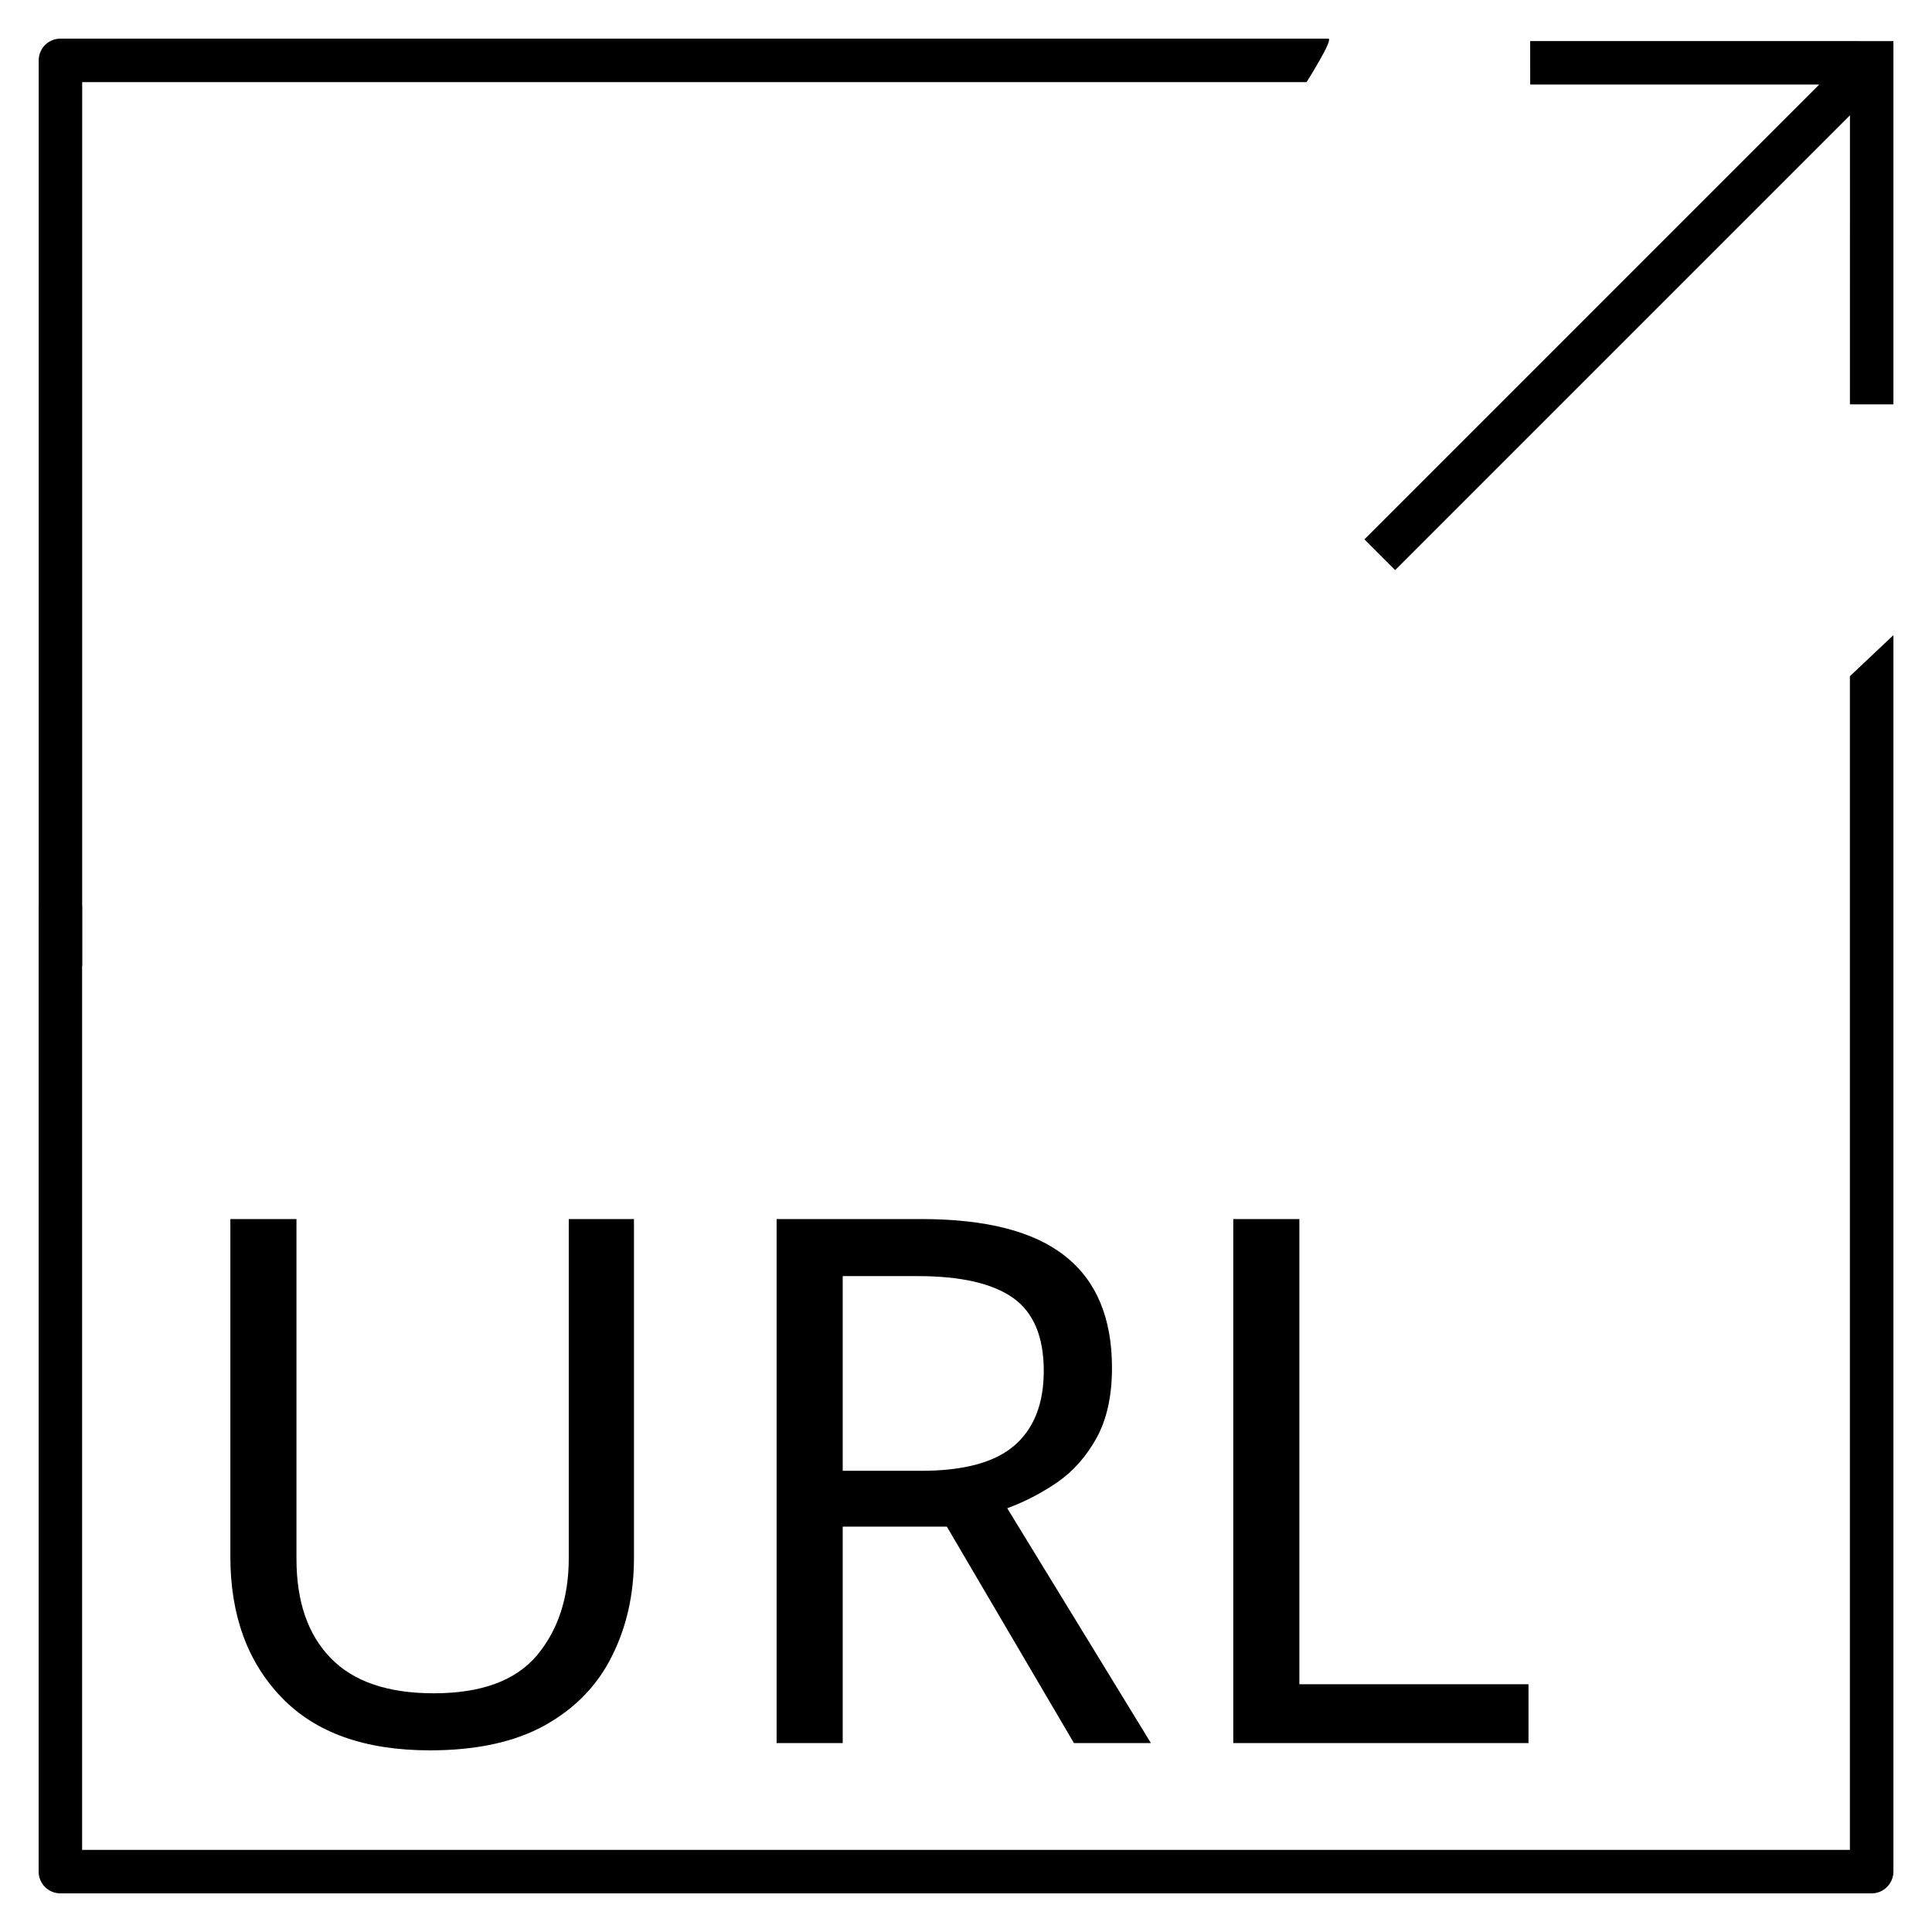
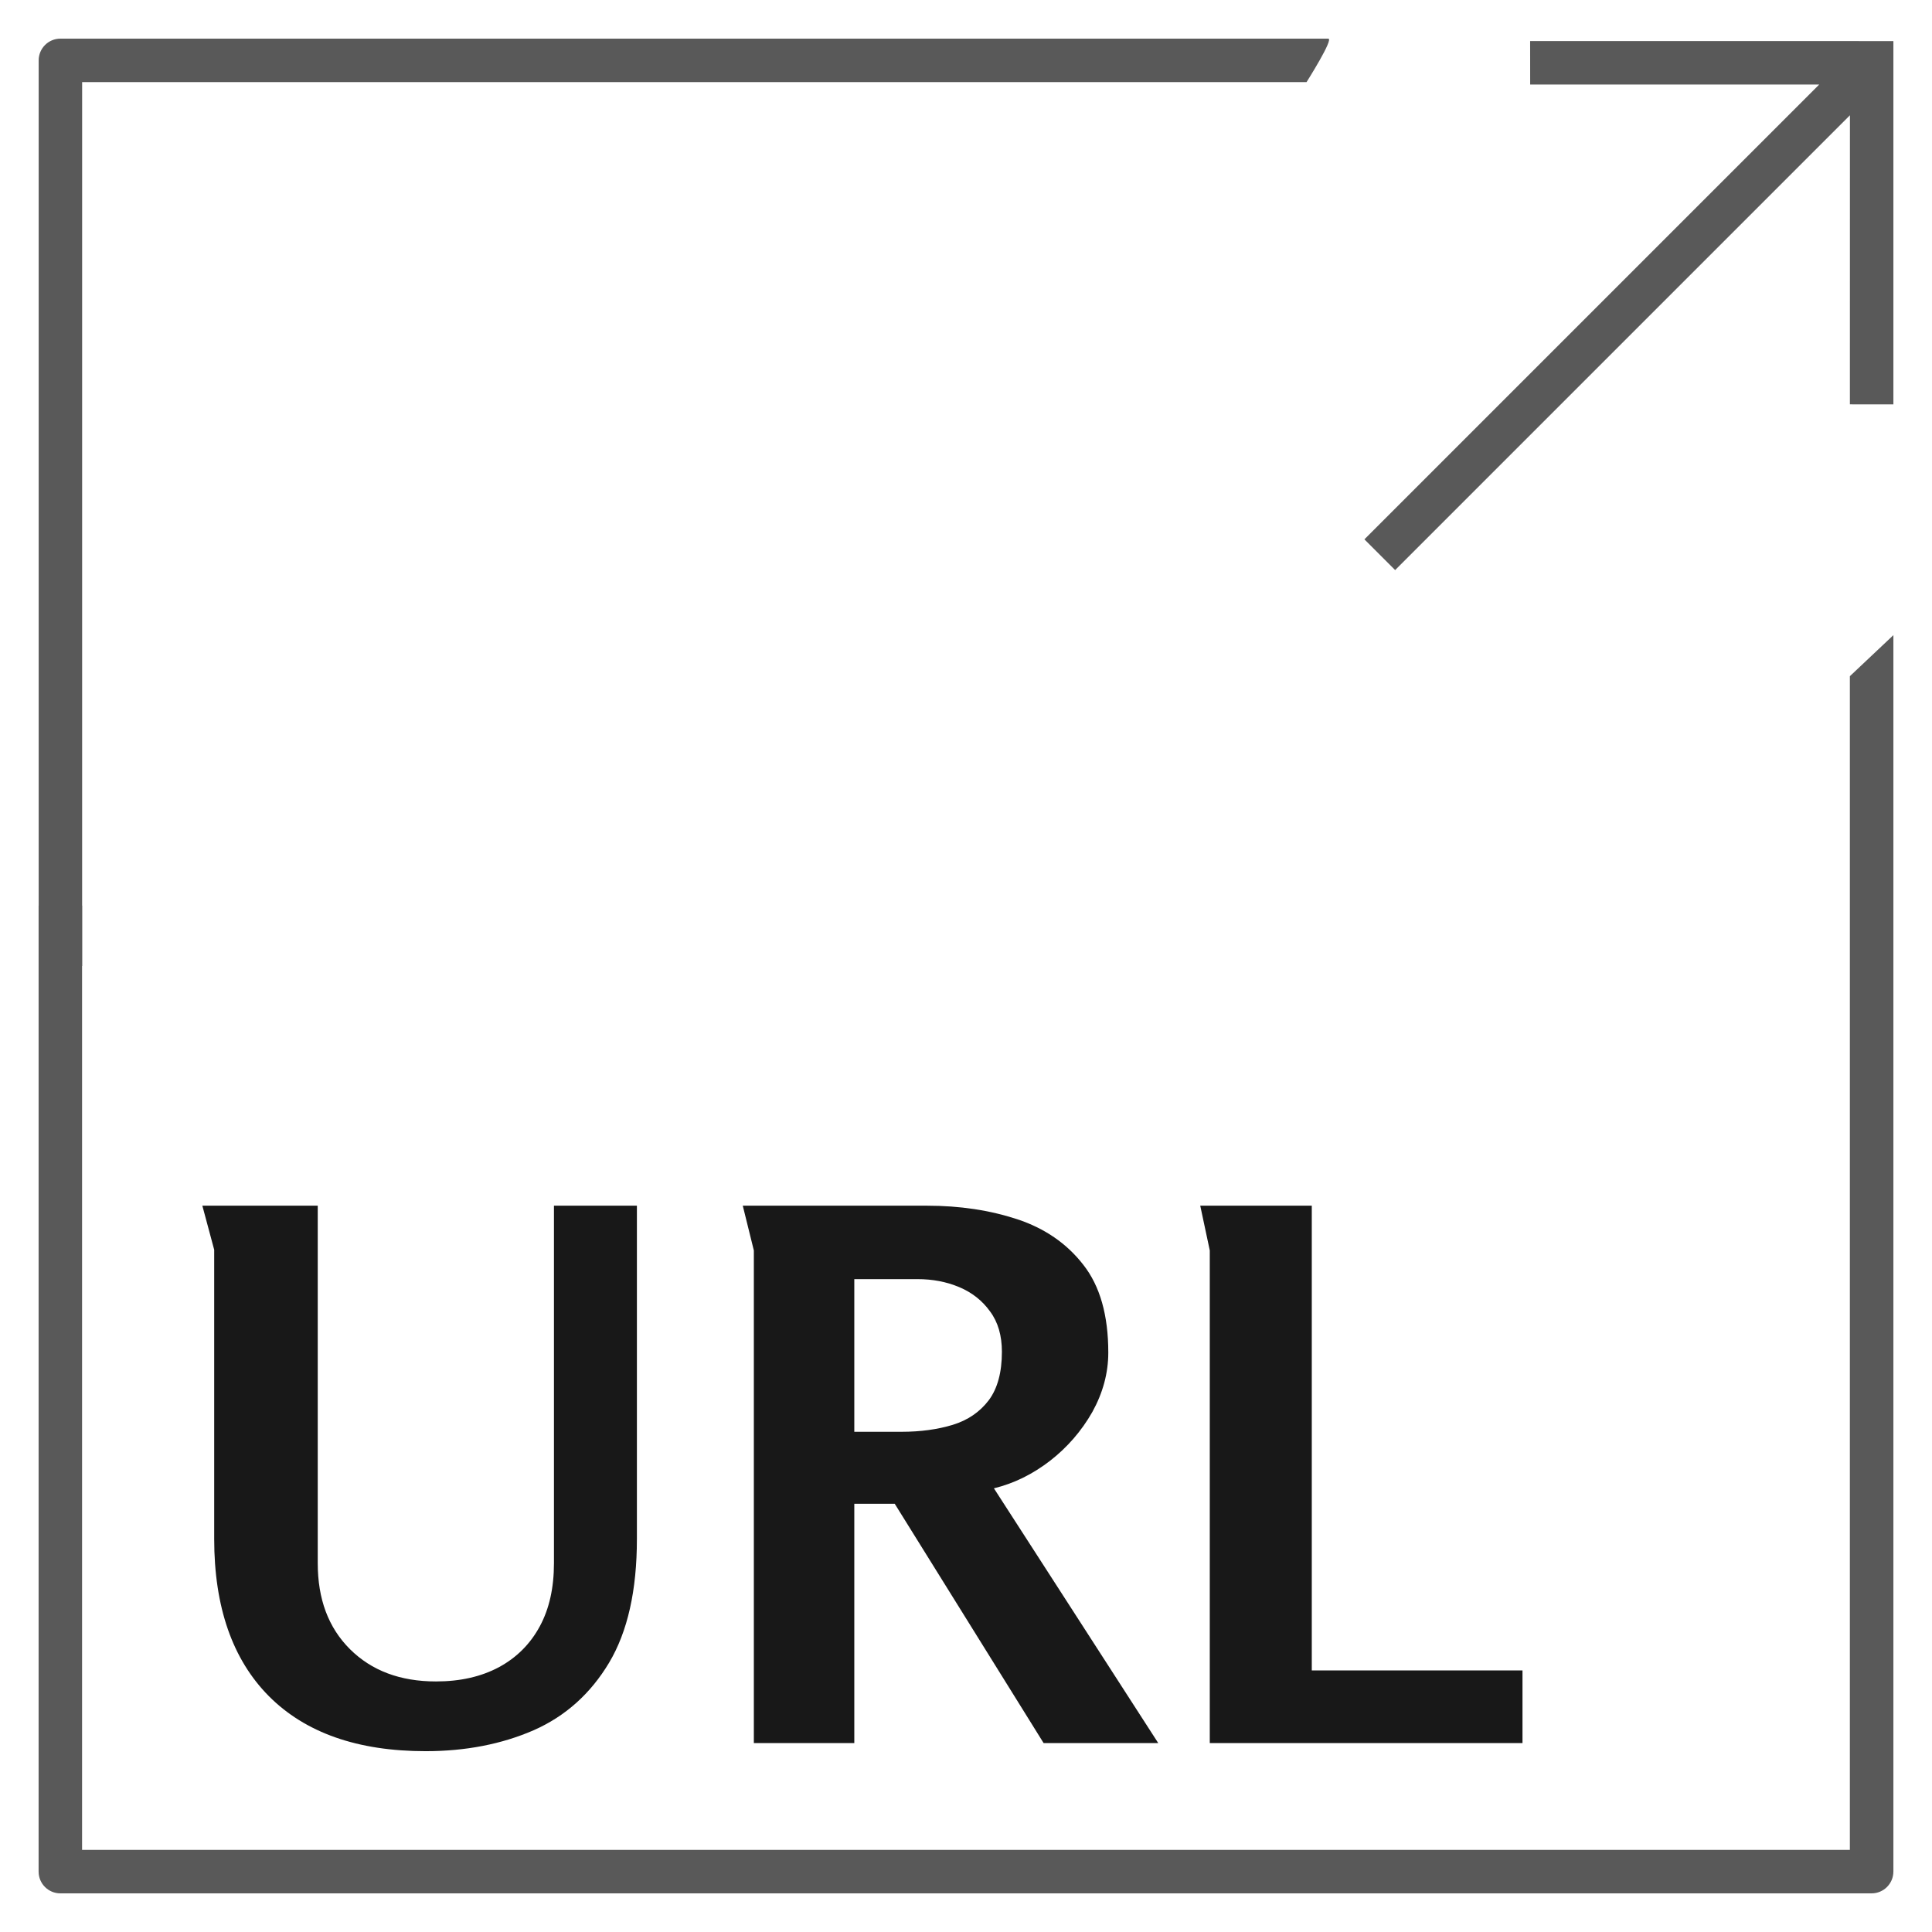
<svg xmlns="http://www.w3.org/2000/svg" width="100%" height="100%" viewBox="0 0 100 100" version="1.1" xml:space="preserve" style="fill-rule:evenodd;clip-rule:evenodd;stroke-linejoin:round;stroke-miterlimit:2;">
  <g id="Artboard1" transform="matrix(0.970874,0,0,1,33.9806,68)">
    <rect x="-35" y="-68" width="103" height="100" style="fill:none;" />
-     <g transform="matrix(1,0,0,1,0.515,0)">
+     <g transform="matrix(1,0,0,1,0.513391,3.77476e-15)">
      <g id="file--transfer_1_" transform="matrix(3.21875,0,0,3.125,-35.515,-11.75)">
-         <path d="M31,13.36L1,13.36C0.801,13.36 0.64,13.199 0.64,13L0.64,-3L1.36,-3L1.36,12.64L30.64,12.64L30.64,-6.8L31.361,-7.48L31.361,13C31.36,13.199 31.199,13.36 31,13.36Z" style="fill-rule:nonzero;" />
+         <path d="M31,13.36L1,13.36C0.801,13.36 0.64,13.199 0.64,13L0.64,-3L1.36,-3L1.36,12.64L30.64,12.64L30.64,-6.8L31.361,-7.48L31.361,13C31.36,13.199 31.199,13.36 31,13.36Z" style="fill:rgb(89,89,89);fill-rule:nonzero;" />
      </g>
      <g id="file--transfer_1_1" transform="matrix(3.21875,0,0,3.125,-35.5118,-114.875)">
-         <path d="M22,15.64C22.096,15.64 21.64,16.36 21.64,16.36L1.36,16.36L1.36,31L0.64,31L0.64,16C0.64,15.801 0.801,15.64 1,15.64L22,15.64Z" style="fill-rule:nonzero;" />
+         <path d="M22,15.64C22.096,15.64 21.64,16.36 21.64,16.36L1.36,16.36L1.36,31L0.64,31L0.64,16C0.64,15.801 0.801,15.64 1,15.64L22,15.64Z" style="fill:rgb(89,89,89);fill-rule:nonzero;" />
      </g>
      <g id="arrow" transform="matrix(2.276,2.20971,-2.276,2.20971,11.9217,-128.83)">
-         <path d="M26.36,14.522L25.64,14.522L25.64,3.869L22.255,7.254L21.745,6.745L26,2.491L30.255,6.746L29.745,7.255L26.36,3.869L26.36,14.522Z" style="fill-rule:nonzero;" />
+         <path d="M26.36,14.522L25.64,14.522L25.64,3.869L22.255,7.254L21.745,6.745L26,2.491L30.255,6.746L29.745,7.255L26.36,3.869L26.36,14.522Z" style="fill:rgb(89,89,89);fill-rule:nonzero;" />
      </g>
-       <g transform="matrix(1.03,0,0,1,-31.9084,-10)">
-         <text x="5px" y="32.222px" style="font-family:'RosarioRoman-Bold', 'Rosario';font-size:38px;">U<tspan x="33.006px 56.604px " y="32.222px 32.222px ">RL</tspan>
-         </text>
-       </g>
-       <g id="_Transparent_Rectangle" transform="matrix(3.21875,0,0,3.125,-35.515,-68)">
-         <rect x="0" y="0" width="32" height="32" style="fill:none;" />
+       <g transform="matrix(13.7328,0,0,3.90625,-95.4224,-18.7187)">
+         <path d="M5.596,3.36L5.596,8.097C5.596,8.571 5.637,8.95 5.721,9.236C5.805,9.521 5.916,9.664 6.055,9.664C6.15,9.664 6.231,9.6 6.3,9.474C6.368,9.348 6.421,9.168 6.458,8.934C6.495,8.701 6.513,8.422 6.513,8.097L6.513,3.36L6.835,3.36L6.835,7.776C6.835,8.457 6.799,9.004 6.727,9.416C6.655,9.827 6.557,10.126 6.434,10.311C6.31,10.495 6.17,10.588 6.015,10.588C5.751,10.588 5.548,10.345 5.406,9.858C5.265,9.372 5.194,8.678 5.194,7.776L5.194,3.944L5.148,3.36L5.596,3.36Z" style="fill:rgb(24,24,24);fill-rule:nonzero;" />
+         <path d="M7.246,3.36L7.961,3.36C8.089,3.36 8.205,3.42 8.312,3.54C8.418,3.66 8.504,3.861 8.568,4.143C8.633,4.425 8.665,4.813 8.665,5.306C8.665,5.578 8.644,5.841 8.603,6.094C8.561,6.346 8.506,6.562 8.439,6.74C8.371,6.919 8.299,7.04 8.221,7.105L8.859,10.481L8.414,10.481L7.836,7.31L7.679,7.31L7.679,10.481L7.289,10.481L7.289,3.953L7.246,3.36ZM7.679,4.333L7.679,6.356L7.862,6.356C7.936,6.356 8.002,6.325 8.061,6.264C8.12,6.202 8.166,6.094 8.201,5.938C8.235,5.782 8.252,5.568 8.252,5.296C8.252,5.082 8.237,4.903 8.206,4.761C8.176,4.618 8.136,4.511 8.087,4.44C8.037,4.368 7.983,4.333 7.924,4.333L7.679,4.333Z" style="fill:rgb(24,24,24);fill-rule:nonzero;" />
+         <path d="M9.022,3.36L9.455,3.36L9.455,9.518L10.273,9.518L10.273,10.481L9.059,10.481L9.059,3.953L9.022,3.36Z" style="fill:rgb(24,24,24);fill-rule:nonzero;" />
      </g>
    </g>
  </g>
</svg>
